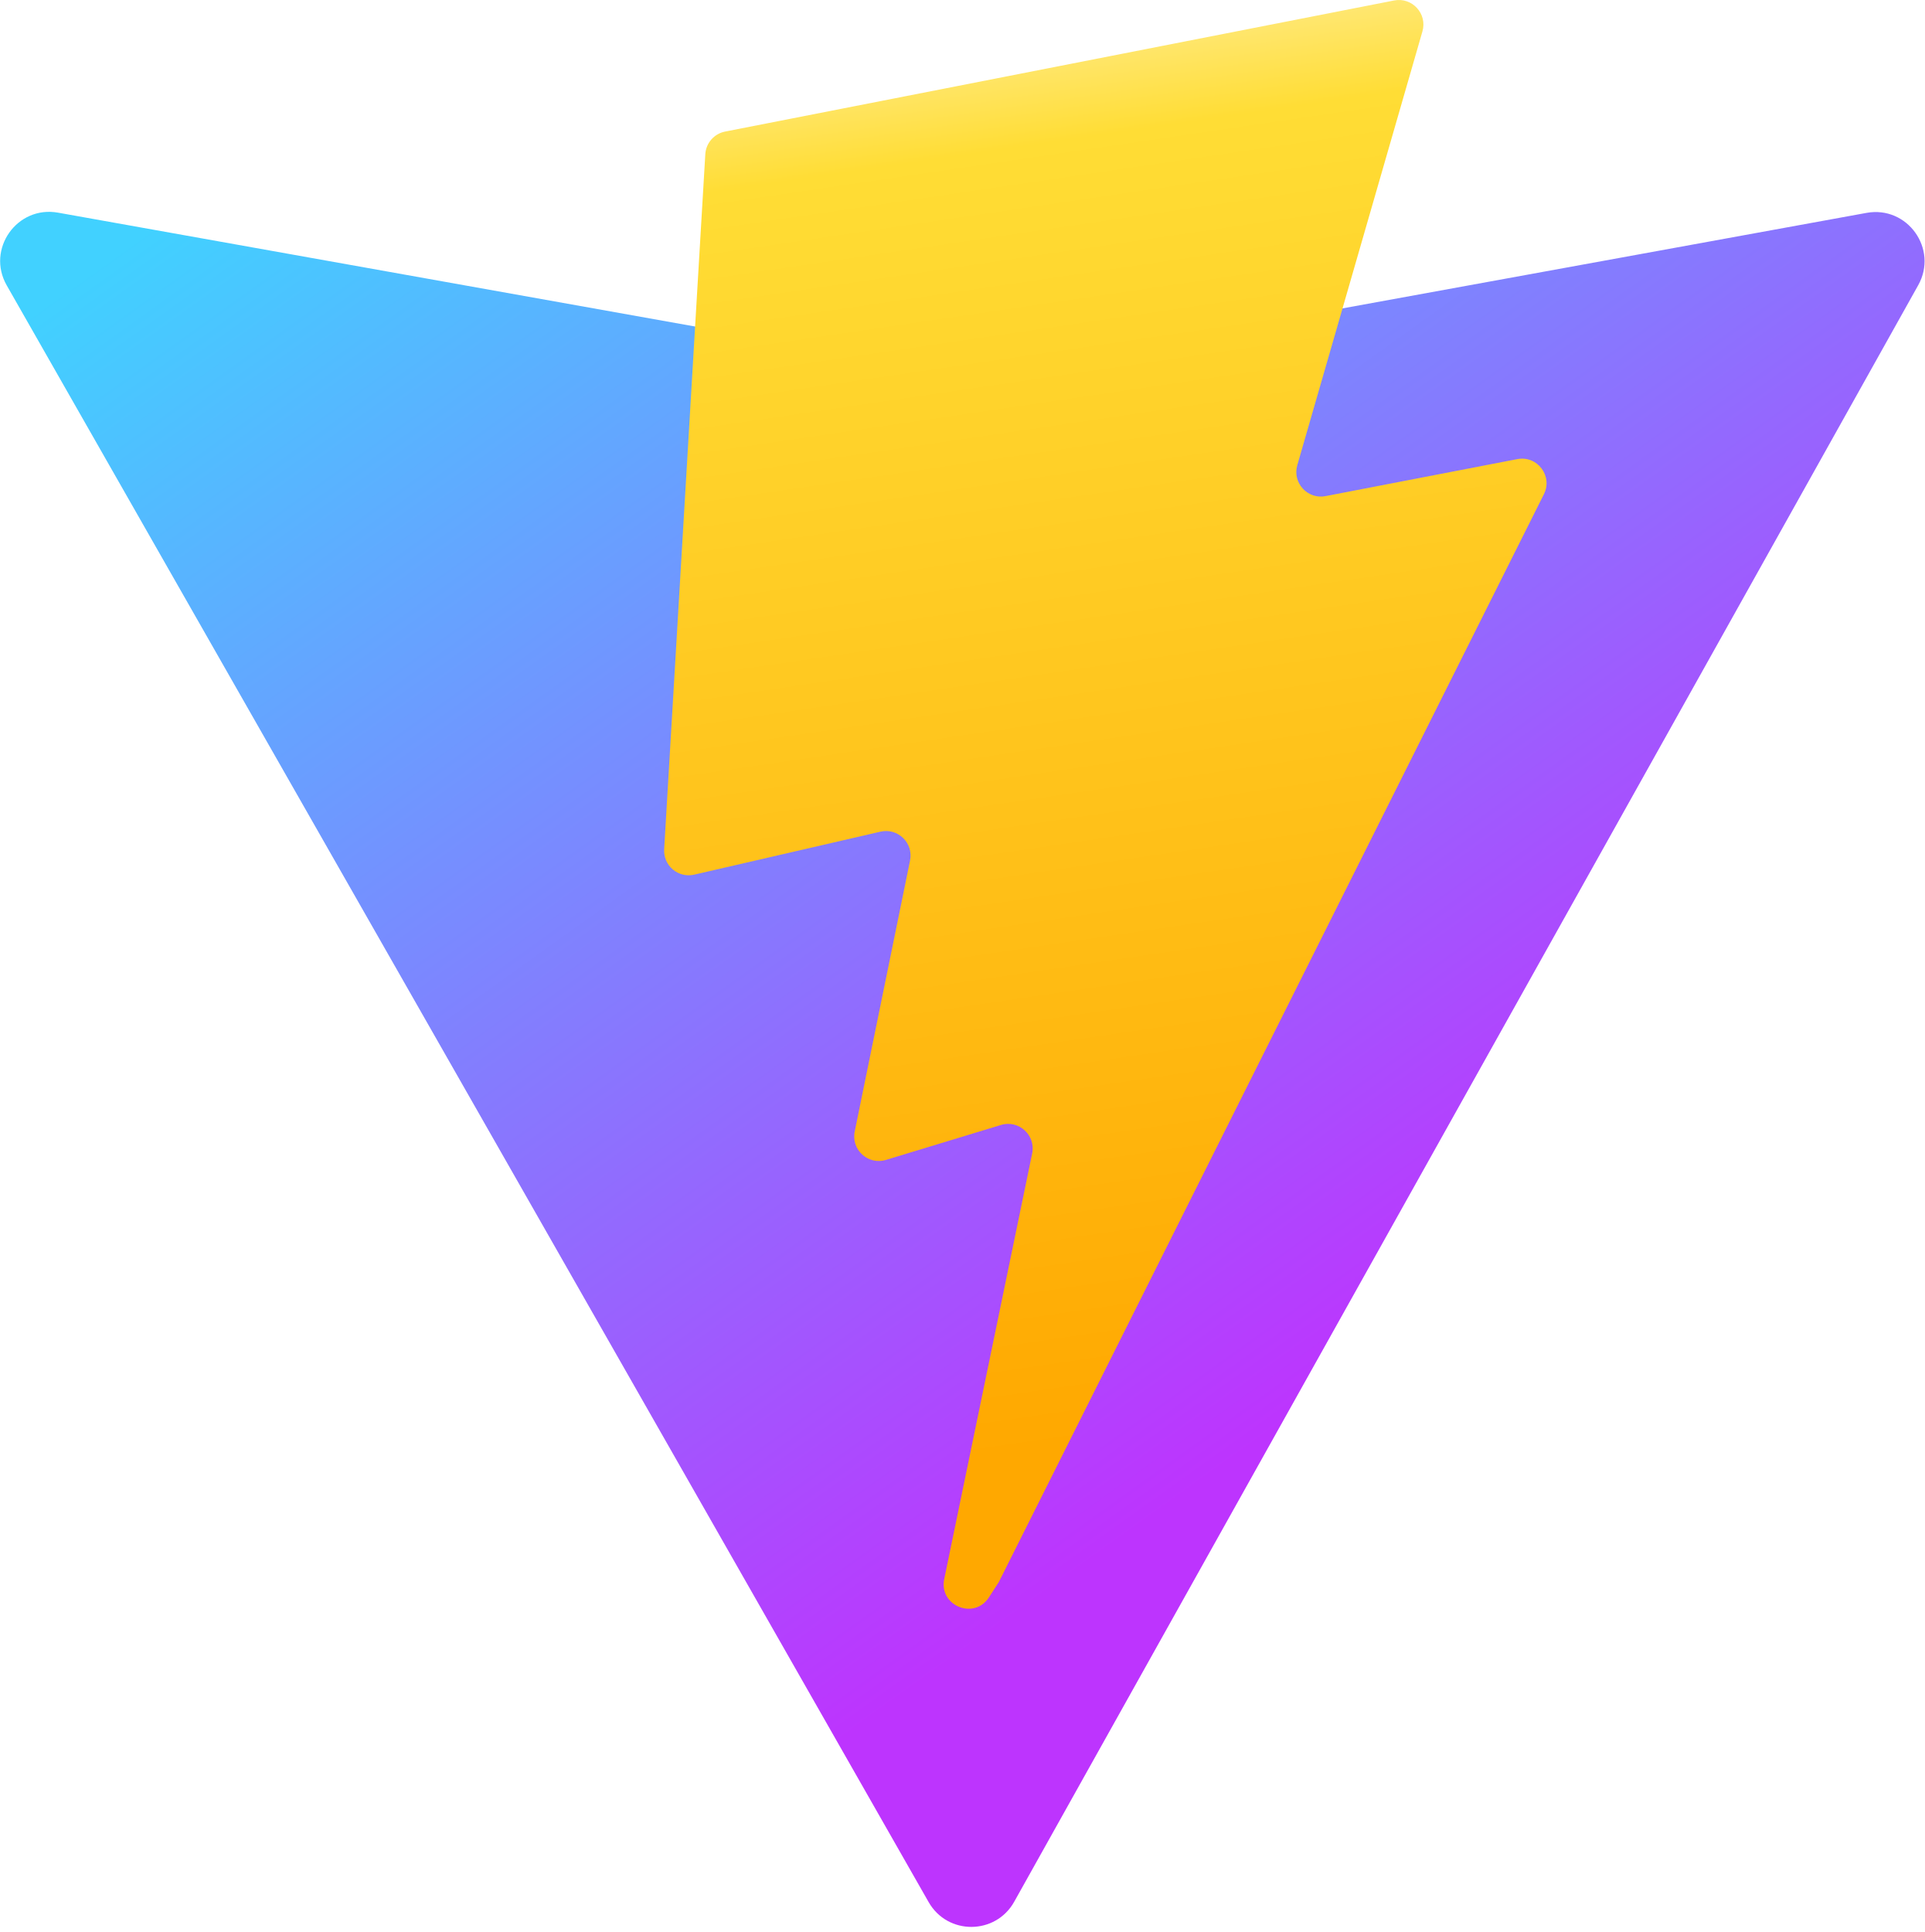
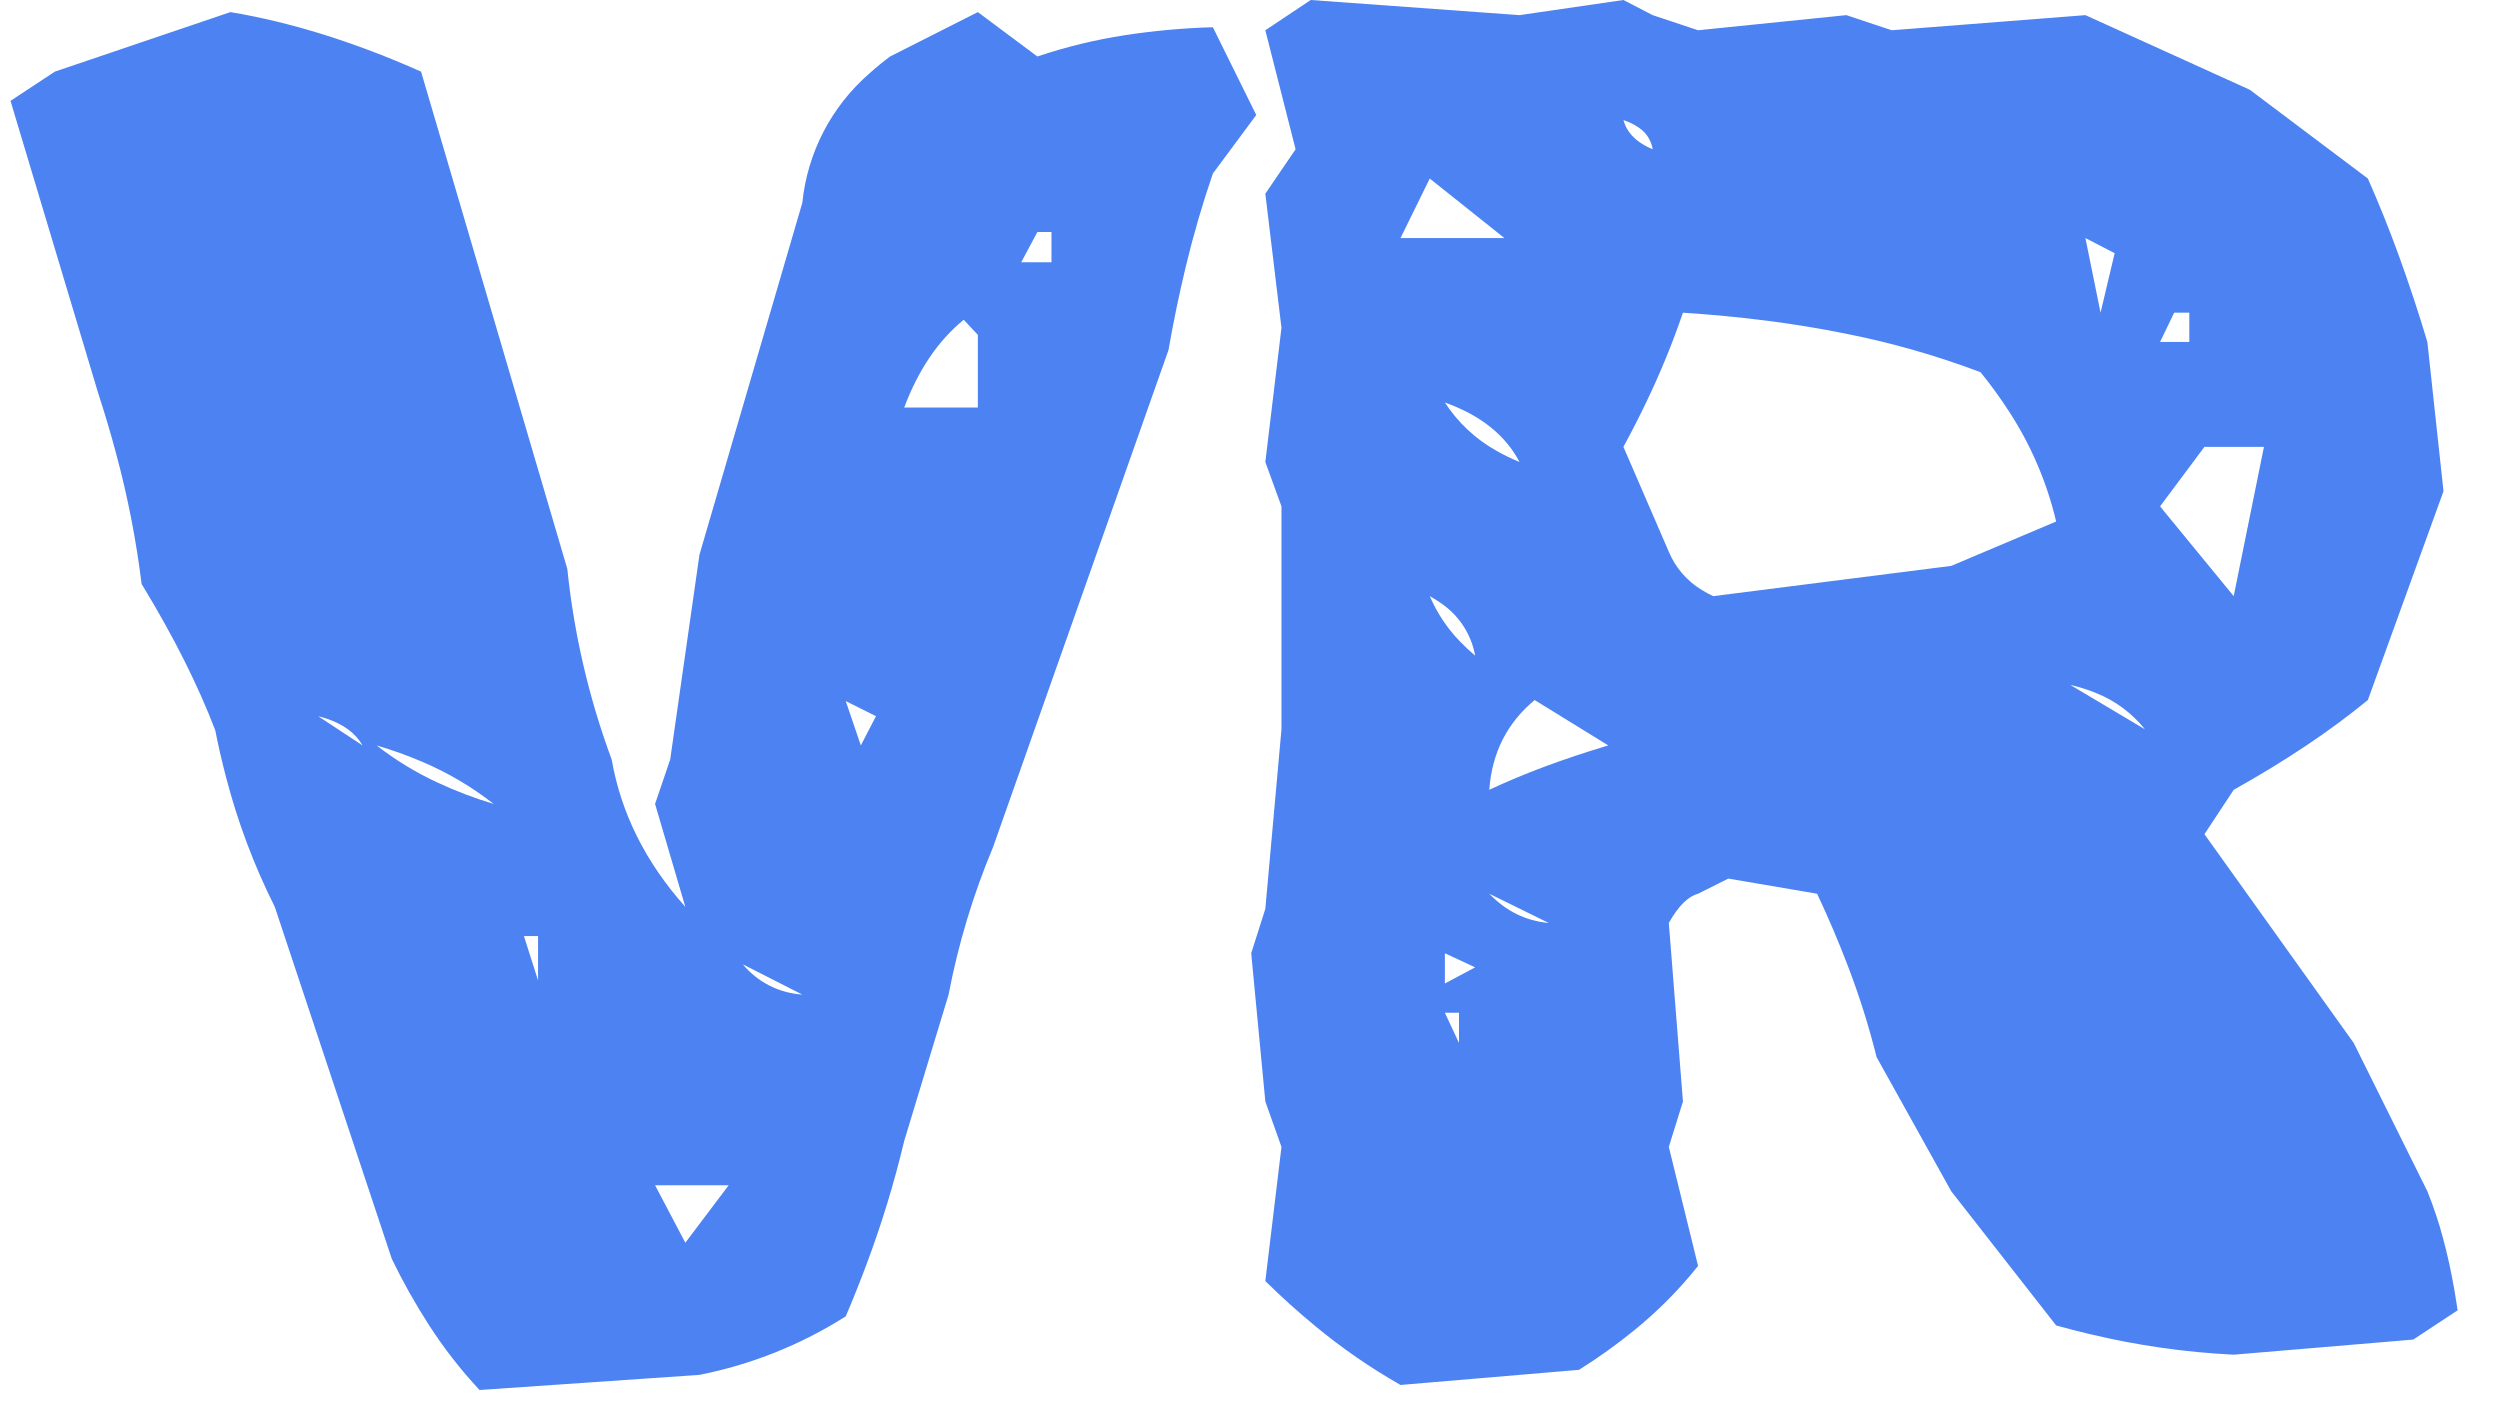
- <svg xmlns="http://www.w3.org/2000/svg" aria-hidden="true" role="img" class="iconify iconify--logos" width="31.88" height="32" preserveAspectRatio="xMidYMid meet" viewBox="0 0 256 257">
-   <defs>
-     <linearGradient id="IconifyId1813088fe1fbc01fb466" x1="-.828%" x2="57.636%" y1="7.652%" y2="78.411%">
-       <stop offset="0%" stop-color="#41D1FF" />
-       <stop offset="100%" stop-color="#BD34FE" />
-     </linearGradient>
-     <linearGradient id="IconifyId1813088fe1fbc01fb467" x1="43.376%" x2="50.316%" y1="2.242%" y2="89.03%">
-       <stop offset="0%" stop-color="#FFEA83" />
-       <stop offset="8.333%" stop-color="#FFDD35" />
-       <stop offset="100%" stop-color="#FFA800" />
-     </linearGradient>
-   </defs>
-   <path fill="url(#IconifyId1813088fe1fbc01fb466)" d="M255.153 37.938L134.897 252.976c-2.483 4.44-8.862 4.466-11.382.048L.875 37.958c-2.746-4.814 1.371-10.646 6.827-9.67l120.385 21.517a6.537 6.537 0 0 0 2.322-.004l117.867-21.483c5.438-.991 9.574 4.796 6.877 9.62Z" />
-   <path fill="url(#IconifyId1813088fe1fbc01fb467)" d="M185.432.063L96.44 17.501a3.268 3.268 0 0 0-2.634 3.014l-5.474 92.456a3.268 3.268 0 0 0 3.997 3.378l24.777-5.718c2.318-.535 4.413 1.507 3.936 3.838l-7.361 36.047c-.495 2.426 1.782 4.5 4.151 3.78l15.304-4.649c2.372-.72 4.652 1.36 4.15 3.788l-11.698 56.621c-.732 3.542 3.979 5.473 5.943 2.437l1.313-2.028l72.516-144.72c1.215-2.423-.88-5.186-3.54-4.672l-25.505 4.922c-2.396.462-4.435-1.77-3.759-4.114l16.646-57.705c.677-2.35-1.37-4.583-3.769-4.113Z" />
+ <svg xmlns="http://www.w3.org/2000/svg" width="178pt" height="101pt" viewBox="0 0 180 103">
+   <g id="fontsvg1706925308211" stroke-linecap="round" fill-rule="evenodd" fill="#4c82f1">
+     <path d="M 3.223 5.2 L 15.967 0.879 Q 22.559 1.978 29.81 5.2 L 40.43 41.309 Q 41.162 48.413 43.652 55.151 Q 44.678 61.011 48.999 65.845 L 46.802 58.374 L 47.9 55.151 L 50.024 40.283 L 57.495 14.722 A 14.343 14.343 0 0 1 62.36 5.338 A 19.827 19.827 0 0 1 63.867 4.102 L 70.239 0.879 L 74.561 4.102 A 37.774 37.774 0 0 1 80.93 2.554 A 51.17 51.17 0 0 1 87.305 1.978 L 90.454 8.35 L 87.305 12.598 A 73.887 73.887 0 0 0 85.336 19.364 A 96.328 96.328 0 0 0 84.082 25.415 L 71.338 61.523 A 53.707 53.707 0 0 0 68.115 72.217 L 64.893 82.837 A 74.682 74.682 0 0 1 62.106 91.938 A 87.403 87.403 0 0 1 60.645 95.581 A 31.095 31.095 0 0 1 50.024 99.829 L 34.058 100.928 A 33.382 33.382 0 0 1 30.373 96.193 A 44.9 44.9 0 0 1 27.686 91.406 L 19.189 65.845 A 47.653 47.653 0 0 1 15.66 56.465 A 55.998 55.998 0 0 1 14.868 53.027 Q 12.994 48.125 9.629 42.583 A 89.576 89.576 0 0 0 9.521 42.407 A 68.897 68.897 0 0 0 7.687 33 A 82.476 82.476 0 0 0 6.372 28.564 L 0 7.324 L 3.223 5.2 Z M 91.113 2.197 L 94.409 0 L 109.57 1.099 L 117.114 0 L 119.238 1.099 L 122.534 2.197 L 133.301 1.099 L 136.597 2.197 L 150.659 1.099 L 162.598 6.519 L 171.167 12.964 A 87.696 87.696 0 0 1 173.419 18.567 A 114.235 114.235 0 0 1 175.488 24.829 L 176.66 35.669 L 171.167 50.83 Q 167.065 54.199 161.426 57.349 L 159.302 60.571 L 170.142 75.732 L 175.488 86.499 A 29.323 29.323 0 0 1 176.63 89.92 Q 177.113 91.704 177.465 93.749 A 52.751 52.751 0 0 1 177.686 95.142 L 174.463 97.266 L 161.426 98.364 A 56.864 56.864 0 0 1 150.997 96.873 A 64.851 64.851 0 0 1 148.535 96.24 L 140.918 86.499 L 135.498 76.758 A 57.34 57.34 0 0 0 133.446 70.228 A 74.033 74.033 0 0 0 131.177 64.893 L 124.731 63.794 L 122.534 64.893 Q 121.436 65.186 120.41 67.017 L 121.436 79.98 L 120.41 83.276 L 122.534 91.919 A 30.453 30.453 0 0 1 117.9 96.591 A 39.802 39.802 0 0 1 113.892 99.463 L 100.928 100.562 A 43.553 43.553 0 0 1 94.725 96.276 A 54.087 54.087 0 0 1 91.113 93.018 L 92.285 83.276 L 91.113 79.98 L 90.088 69.214 L 91.113 65.991 L 92.285 52.954 L 92.285 36.768 L 91.113 33.545 L 92.285 23.804 L 91.113 14.063 L 93.311 10.84 L 91.113 2.197 Z M 117.114 32.446 L 120.41 40.063 A 5.866 5.866 0 0 0 122.805 42.838 A 7.879 7.879 0 0 0 123.633 43.286 L 140.918 41.089 L 148.535 37.866 A 25.281 25.281 0 0 0 145.058 29.791 A 31.298 31.298 0 0 0 143.042 27.026 A 61.253 61.253 0 0 0 133.231 24.222 Q 127.758 23.114 121.436 22.705 A 58.517 58.517 0 0 1 118.774 29.202 A 70.272 70.272 0 0 1 117.114 32.446 Z M 163.623 32.446 L 159.302 32.446 L 156.079 36.768 L 161.426 43.286 L 163.623 32.446 Z M 116.016 54.126 L 110.669 50.83 Q 107.666 53.32 107.373 57.349 Q 111.05 55.618 115.863 54.172 A 84.734 84.734 0 0 1 116.016 54.126 Z M 70.239 24.316 L 69.214 23.218 Q 66.431 25.488 64.893 29.59 L 70.239 29.59 L 70.239 24.316 Z M 108.472 17.285 L 103.052 12.964 L 100.928 17.285 L 108.472 17.285 Z M 26.587 54.126 A 22.713 22.713 0 0 0 30.969 56.804 A 30.359 30.359 0 0 0 35.083 58.374 A 22.962 22.962 0 0 0 29.855 55.296 A 29.082 29.082 0 0 0 26.587 54.126 Z M 52.148 86.06 L 46.802 86.06 L 48.999 90.234 L 52.148 86.06 Z M 104.15 29.224 A 10.661 10.661 0 0 0 107.886 32.726 A 13.908 13.908 0 0 0 109.57 33.545 Q 108.032 30.615 104.15 29.224 Z M 149.561 49.731 L 154.98 52.954 A 8.606 8.606 0 0 0 151.435 50.322 A 11.76 11.76 0 0 0 149.561 49.731 Z M 152.783 18.384 L 150.659 17.285 L 151.758 22.705 L 152.783 18.384 Z M 103.052 43.286 A 10.951 10.951 0 0 0 105.26 46.591 A 13.621 13.621 0 0 0 106.348 47.607 A 5.861 5.861 0 0 0 103.828 43.77 A 8.415 8.415 0 0 0 103.052 43.286 Z M 57.495 72.217 L 53.174 70.02 A 6.119 6.119 0 0 0 57.413 72.21 A 7.6 7.6 0 0 0 57.495 72.217 Z M 111.694 67.017 L 107.373 64.893 Q 109.204 66.797 111.694 67.017 Z M 62.842 52.002 L 60.645 50.903 L 61.743 54.126 L 62.842 52.002 Z M 74.561 16.846 L 73.389 19.043 L 75.586 19.043 L 75.586 16.846 L 74.561 16.846 Z M 22.339 52.002 L 25.562 54.126 Q 24.797 52.787 22.922 52.17 A 8.296 8.296 0 0 0 22.339 52.002 Z M 157.104 22.705 L 156.079 24.829 L 158.203 24.829 L 158.203 22.705 L 157.104 22.705 Z M 38.306 67.969 L 37.28 67.969 L 38.306 71.191 L 38.306 67.969 Z M 106.348 70.239 L 104.15 69.214 L 104.15 71.411 L 106.348 70.239 Z M 118.978 10.724 A 5.962 5.962 0 0 0 119.238 10.84 A 2.28 2.28 0 0 0 118.286 9.309 Q 117.932 9.046 117.45 8.844 A 5.652 5.652 0 0 0 117.114 8.716 Q 117.453 10.001 118.978 10.724 Z M 104.15 73.535 L 105.176 75.732 L 105.176 73.535 L 104.15 73.535 Z" vector-effect="non-scaling-stroke" />
+   </g>
</svg>
